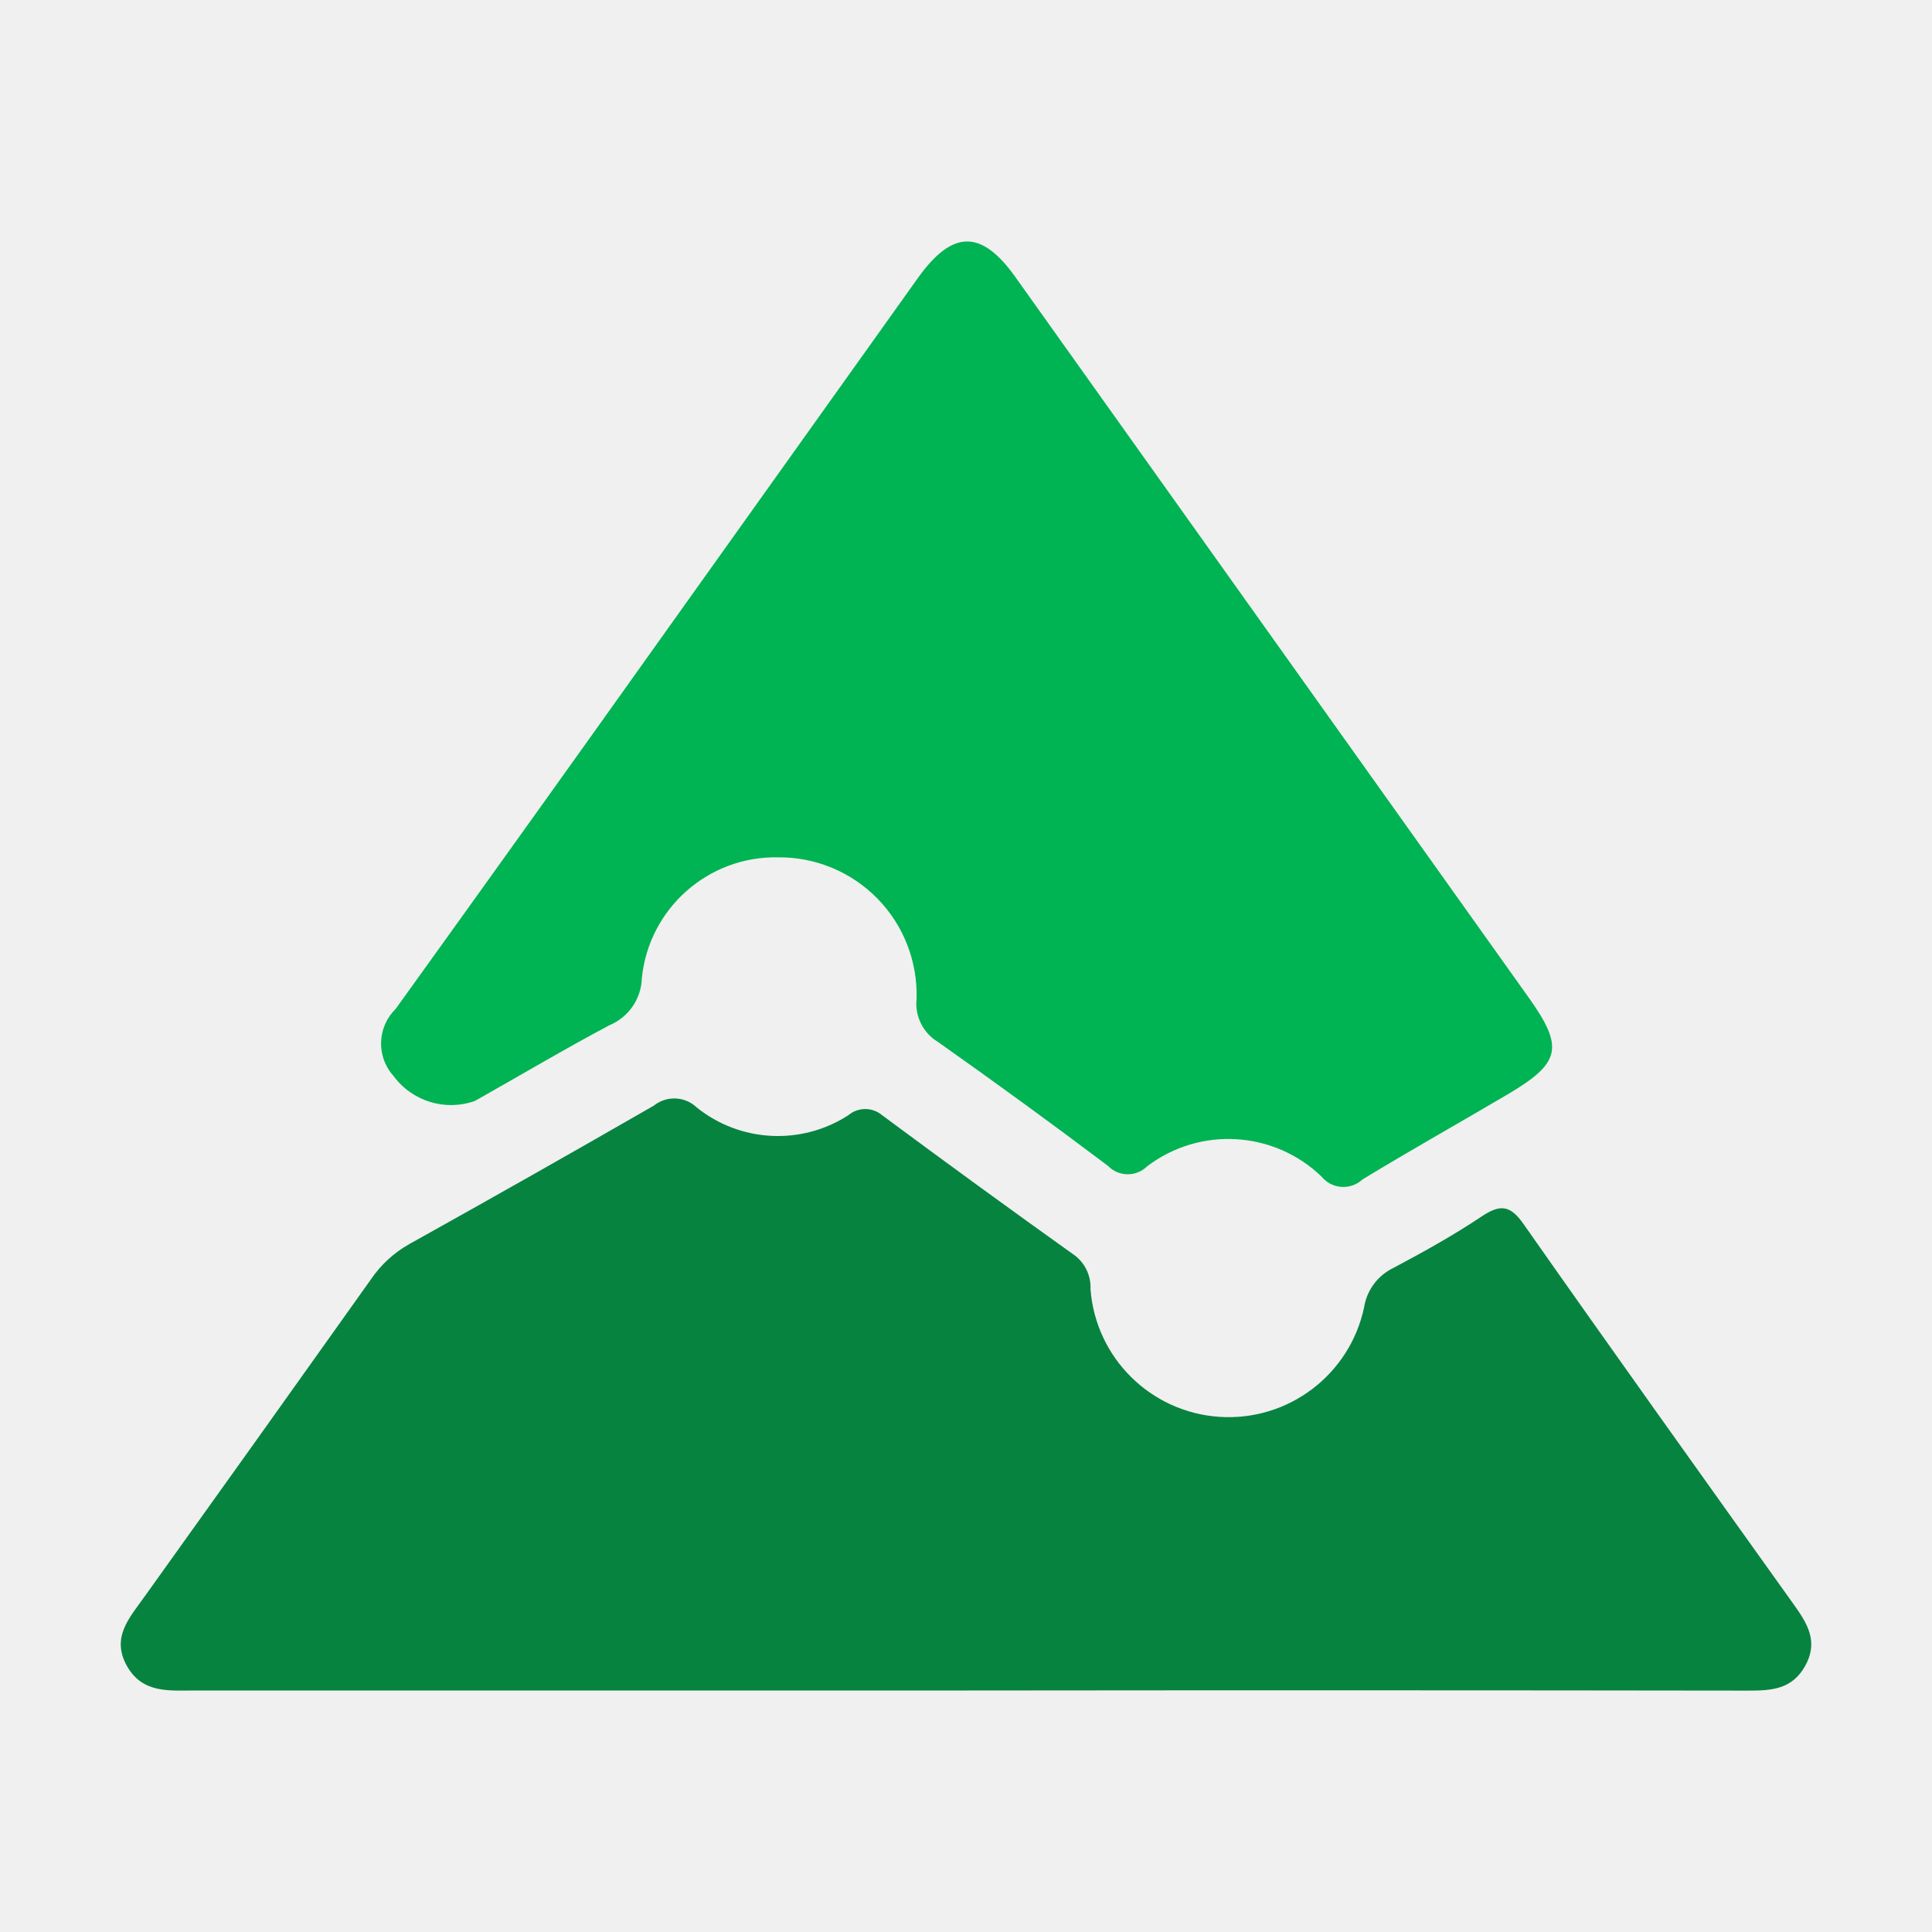
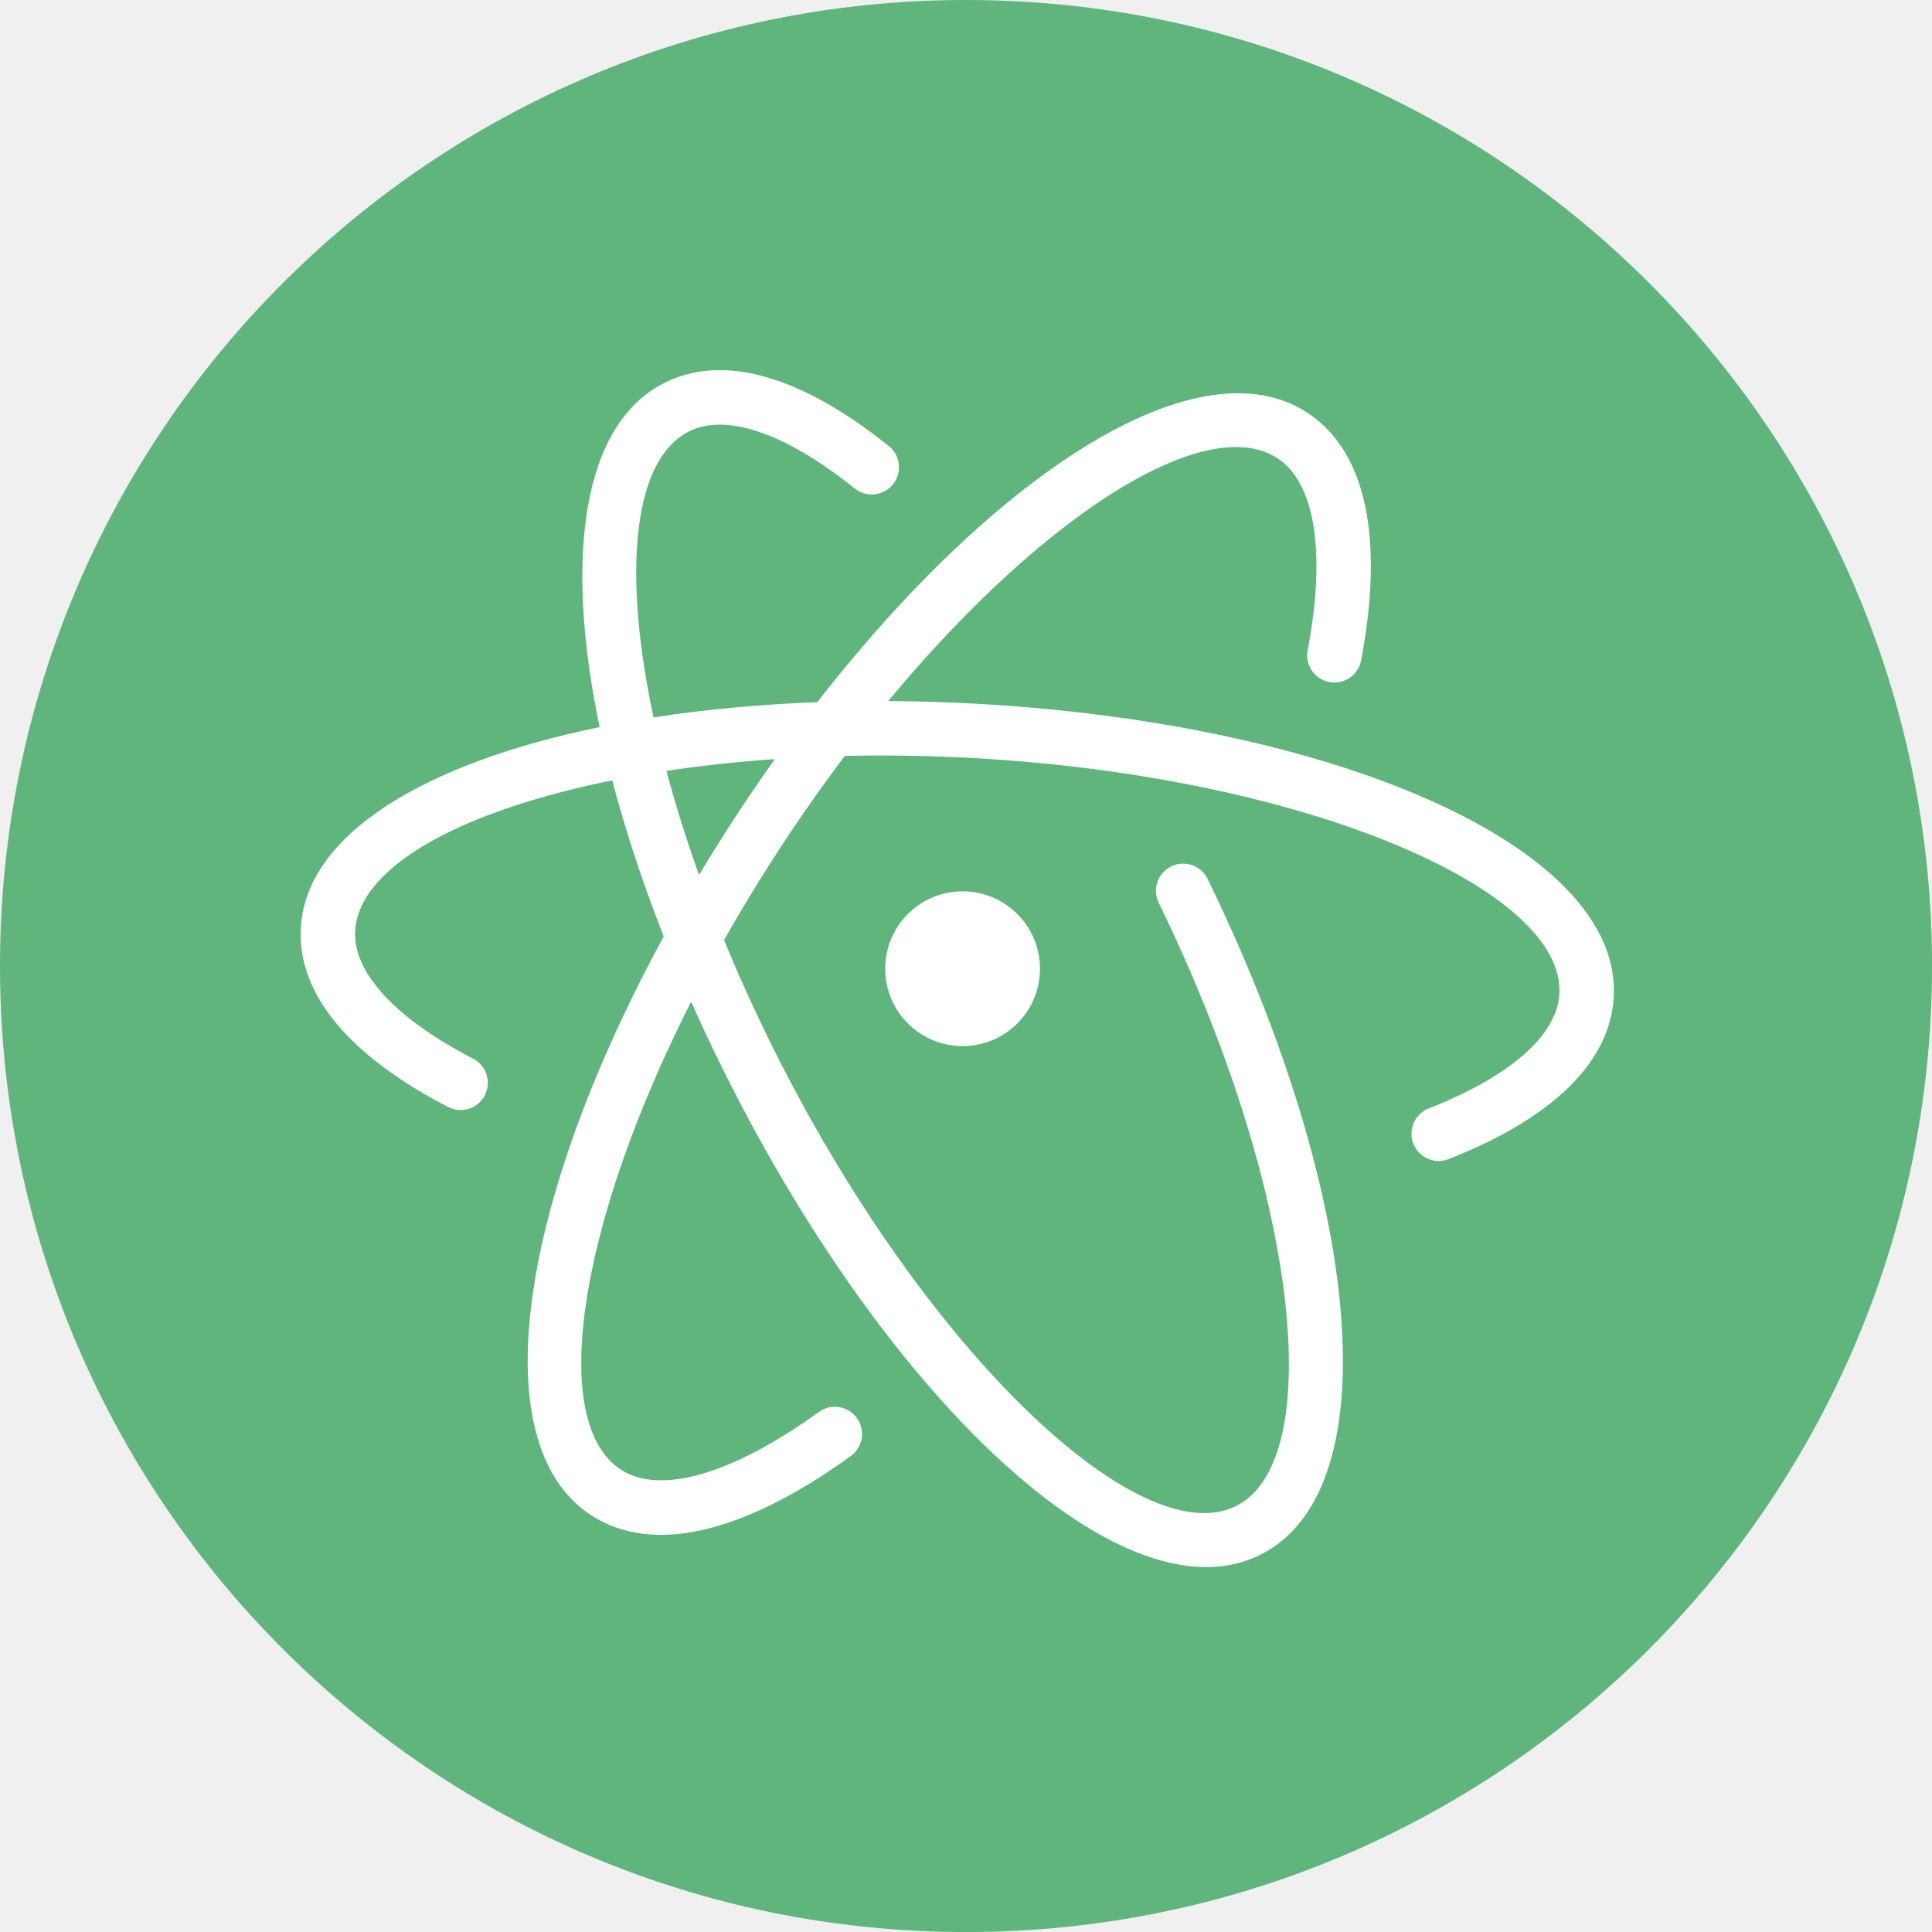
- <svg xmlns="http://www.w3.org/2000/svg" width="32" height="32" viewBox="0 0 32 32">
-   <path fill="#078340" d="M16.008 28H3.233c-.429 0-.873.053-1.131-.407c-.266-.475.045-.8.294-1.151q1.88-2.624 3.75-5.255a1.887 1.887 0 0 1 .633-.581q2.034-1.133 4.05-2.293a.54.54 0 0 1 .71.029a2.147 2.147 0 0 0 2.51.131a.435.435 0 0 1 .564 0q1.589 1.179 3.2 2.329a.665.665 0 0 1 .249.55a2.294 2.294 0 0 0 4.532.3a.875.875 0 0 1 .487-.652c.5-.266.99-.538 1.457-.85c.3-.2.469-.2.693.119c1.481 2.111 2.981 4.209 4.48 6.307c.223.312.41.61.193 1.008s-.559.418-.946.418q-6.476-.009-12.95-.002" />
-   <path fill="#00b353" d="M12.891 14.2a2.225 2.225 0 0 0-2.26 2a.872.872 0 0 1-.537.781c-.753.4-1.486.836-2.228 1.254a1.181 1.181 0 0 1-1.349-.415a.8.8 0 0 1 .034-1.106q2.274-3.161 4.531-6.332L15.2 4.609c.575-.806 1.054-.813 1.62-.017l8.5 11.931c.589.827.532 1.081-.343 1.6c-.8.471-1.613.928-2.408 1.411a.467.467 0 0 1-.682-.048A2.224 2.224 0 0 0 19 19.318a.456.456 0 0 1-.648-.007q-1.394-1.05-2.819-2.055a.739.739 0 0 1-.352-.71a2.274 2.274 0 0 0-2.29-2.346" />
+ <svg xmlns="http://www.w3.org/2000/svg" width="32" height="32" viewBox="0 0 256 256">
+   <circle cx="128.002" cy="128.002" r="128.002" fill="#60B57D" />
+   <path fill="#FFF" d="M117.82 59.143a3.605 3.605 0 0 1-4.515 5.62c-9.397-7.547-17.224-10.04-22.051-7.575c-5.618 2.865-7.797 12.083-6.663 24.946l.17 1.737c.096.879.206 1.773.33 2.682l.269 1.839c.334 2.15.745 4.376 1.235 6.67c6.767-1.05 14.05-1.735 21.698-2.02a197.699 197.699 0 0 1 10.079-11.969l1.698-1.83c4.246-4.513 8.505-8.553 12.696-12.049l1.673-1.37c15.295-12.285 29.531-17.146 38.738-11.168c8.02 5.203 10.17 16.989 7.19 32.783a3.605 3.605 0 1 1-7.084-1.336c2.495-13.227.852-22.232-4.03-25.4c-6.348-4.12-18.142.623-31.44 11.701l-1.484 1.257a127.43 127.43 0 0 0-2.246 1.982l-1.51 1.383a149.716 149.716 0 0 0-4.571 4.446l-1.535 1.577c-.256.266-.512.535-.769.805l-1.54 1.647l-1.54 1.691l-1.541 1.736c-.514.586-1.028 1.179-1.54 1.78l-1.54 1.822l-.299.363c3.586.019 7.235.123 10.932.315l1.435.08l2.852.182c2.367.166 4.707.366 7.017.599l2.758.295c.457.052.913.105 1.368.159l2.711.341c2.247.297 4.46.625 6.635.984l2.592.444l2.555.473l2.515.501c8.32 1.716 15.97 3.888 22.71 6.434l1.996.775c17.704 7.074 28.614 16.812 28.054 27.576c-.464 8.898-8.44 16.244-21.81 21.507a3.605 3.605 0 1 1-2.64-6.708c11.024-4.34 16.971-9.817 17.25-15.174c.358-6.858-7.848-13.951-21.507-19.672l-1.7-.694a108.59 108.59 0 0 0-3.557-1.343l-1.856-.649c-.626-.213-1.261-.424-1.904-.632l-1.954-.615l-2-.598c-.337-.098-.676-.195-1.017-.292l-2.068-.57c-.348-.093-.698-.186-1.05-.278l-2.133-.54a174.737 174.737 0 0 0-6.645-1.498l-2.293-.456l-1.16-.22l-2.348-.42l-2.382-.398l-1.204-.19l-2.432-.36a200.67 200.67 0 0 0-2.463-.334l-2.495-.309l-2.523-.282a217.085 217.085 0 0 0-3.837-.37l-2.59-.213a217.66 217.66 0 0 0-2.616-.182l-2.639-.154l-2.64-.121l-2.62-.09a217.035 217.035 0 0 0-8.993-.068l-2.06.038l-.81 1.074a213.91 213.91 0 0 0-1.505 2.045l-1.496 2.082a220.968 220.968 0 0 0-6.566 9.801l-1.388 2.224a217.303 217.303 0 0 0-4.232 7.177c.123.302.248.605.375.908l.98 2.314c.166.387.334.774.504 1.162l1.036 2.331l1.074 2.342l1.112 2.349l1.15 2.356l1.186 2.362l1.215 2.348l1.233 2.314l1.249 2.28l.63 1.126l1.272 2.227c.426.736.855 1.466 1.285 2.19l1.298 2.152c.435.71.871 1.415 1.31 2.113l1.32 2.075l1.329 2.034a192.004 192.004 0 0 0 3.356 4.904l1.353 1.886a174.77 174.77 0 0 0 2.717 3.64l1.362 1.75l1.363 1.705c.227.28.455.558.682.834l1.362 1.632l1.36 1.583a129.105 129.105 0 0 0 4.06 4.446l1.342 1.377l1.334 1.324a99.254 99.254 0 0 0 1.985 1.884l1.31 1.186a82.252 82.252 0 0 0 1.945 1.673l1.28 1.042c8.703 6.925 16.414 9.722 21.534 7.11c4.807-2.45 7.102-9.608 6.932-19.757l-.043-1.545a72.96 72.96 0 0 0-.081-1.588l-.118-1.63a85.54 85.54 0 0 0-.154-1.672l-.192-1.712a97.035 97.035 0 0 0-.109-.87l-.246-1.769l-.284-1.805l-.32-1.84a127.447 127.447 0 0 0-.959-4.747l-.448-1.954l-.484-1.983c-.084-.333-.17-.667-.256-1.002l-.539-2.025l-.575-2.052l-.302-1.035l-.63-2.088l-.666-2.111a182.415 182.415 0 0 0-1.067-3.208l-.757-2.163l-.793-2.182a199.84 199.84 0 0 0-1.694-4.415l-.902-2.23l-.937-2.243l-.482-1.126l-.991-2.261l-1.028-2.272c-.174-.379-.35-.759-.527-1.139l-1.08-2.284a220.62 220.62 0 0 0-.555-1.145a3.605 3.605 0 1 1 6.48-3.159l1.196 2.49c.392.828.778 1.656 1.156 2.482l1.118 2.474a220.378 220.378 0 0 1 3.112 7.356l.957 2.426c.157.403.311.806.464 1.208l.896 2.403c.146.399.29.797.433 1.195l.835 2.376a184.854 184.854 0 0 1 1.545 4.694l.71 2.315c8.5 28.409 7.41 51.515-5.34 58.016c-10.313 5.26-24.936-2.046-39.655-17.456l-1.523-1.622a137.51 137.51 0 0 1-3.044-3.415l-1.518-1.79c-4.046-4.844-8.055-10.257-11.938-16.147l-1.45-2.231a225.959 225.959 0 0 1-10.398-18.043l-.657-1.279a238.72 238.72 0 0 1-1.288-2.564l-1.247-2.559a230.326 230.326 0 0 1-2.826-6.112l-.582 1.151c-.18.36-.357.72-.533 1.08l-1.038 2.147l-.997 2.132l-.958 2.114c-.156.351-.31.702-.463 1.051l-.896 2.087c-.146.346-.29.69-.433 1.035l-.836 2.056c-.136.34-.27.68-.402 1.019l-.774 2.02a124.3 124.3 0 0 0-.37 1.002l-.712 1.983l-.67 1.956c-.325.97-.633 1.931-.926 2.88l-.565 1.883l-.522 1.851c-.083.306-.165.61-.245.913l-.458 1.8a92.343 92.343 0 0 0-.956 4.344l-.307 1.67c-2.04 11.83-.71 20.554 4.345 23.835c5.092 3.303 14.533.79 26.183-7.62a3.605 3.605 0 1 1 4.22 5.845c-13.807 9.968-26.013 13.216-34.327 7.822c-10.046-6.519-10.752-23.757-4.066-45.202l.694-2.158c.478-1.448.989-2.913 1.532-4.395l.838-2.233a172.466 172.466 0 0 1 3.825-9.143l1.072-2.33l1.117-2.346a208.194 208.194 0 0 1 4.582-8.897a266.02 266.02 0 0 1-.641-1.653l-.933-2.475a188.692 188.692 0 0 1-3.296-9.713l-.714-2.374a162.63 162.63 0 0 1-1.24-4.466c-.445.089-.885.18-1.322.272l-1.96.431l-1.913.453c-.315.077-.627.155-.938.234l-1.84.483l-1.787.504c-.588.171-1.167.346-1.736.523l-1.683.542c-.552.184-1.095.371-1.628.561l-1.572.579c-10.803 4.113-17.383 9.51-17.69 15.388c-.279 5.358 5.068 11.423 15.584 16.883a3.605 3.605 0 1 1-3.322 6.398C46.567 140.033 39.395 131.898 39.86 123c.645-12.406 16.305-21.875 39.597-26.656c-4.714-22.525-2.315-40.051 8.52-45.577c8.009-4.088 18.472-.757 29.842 8.377m19.753 67.051c1.196 5.536-2.322 10.99-7.857 12.188c-5.536 1.196-10.99-2.322-12.188-7.858c-1.194-5.535 2.322-10.989 7.858-12.187c5.535-1.196 10.989 2.322 12.187 7.857m-34.898-25.606l-.65.045c-.497.036-.992.073-1.484.113l-2.345.202l-2.31.228c-.382.04-.762.082-1.141.124l-2.256.267l-1.113.143l-2.198.304l-.872.133l.308 1.151a167.326 167.326 0 0 0 1.568 5.342l.694 2.18l.362 1.1l.752 2.213c.207.597.418 1.196.633 1.798a238.568 238.568 0 0 1 3.54-5.705l.78-1.208a234.986 234.986 0 0 1 5.732-8.43" />
</svg>
